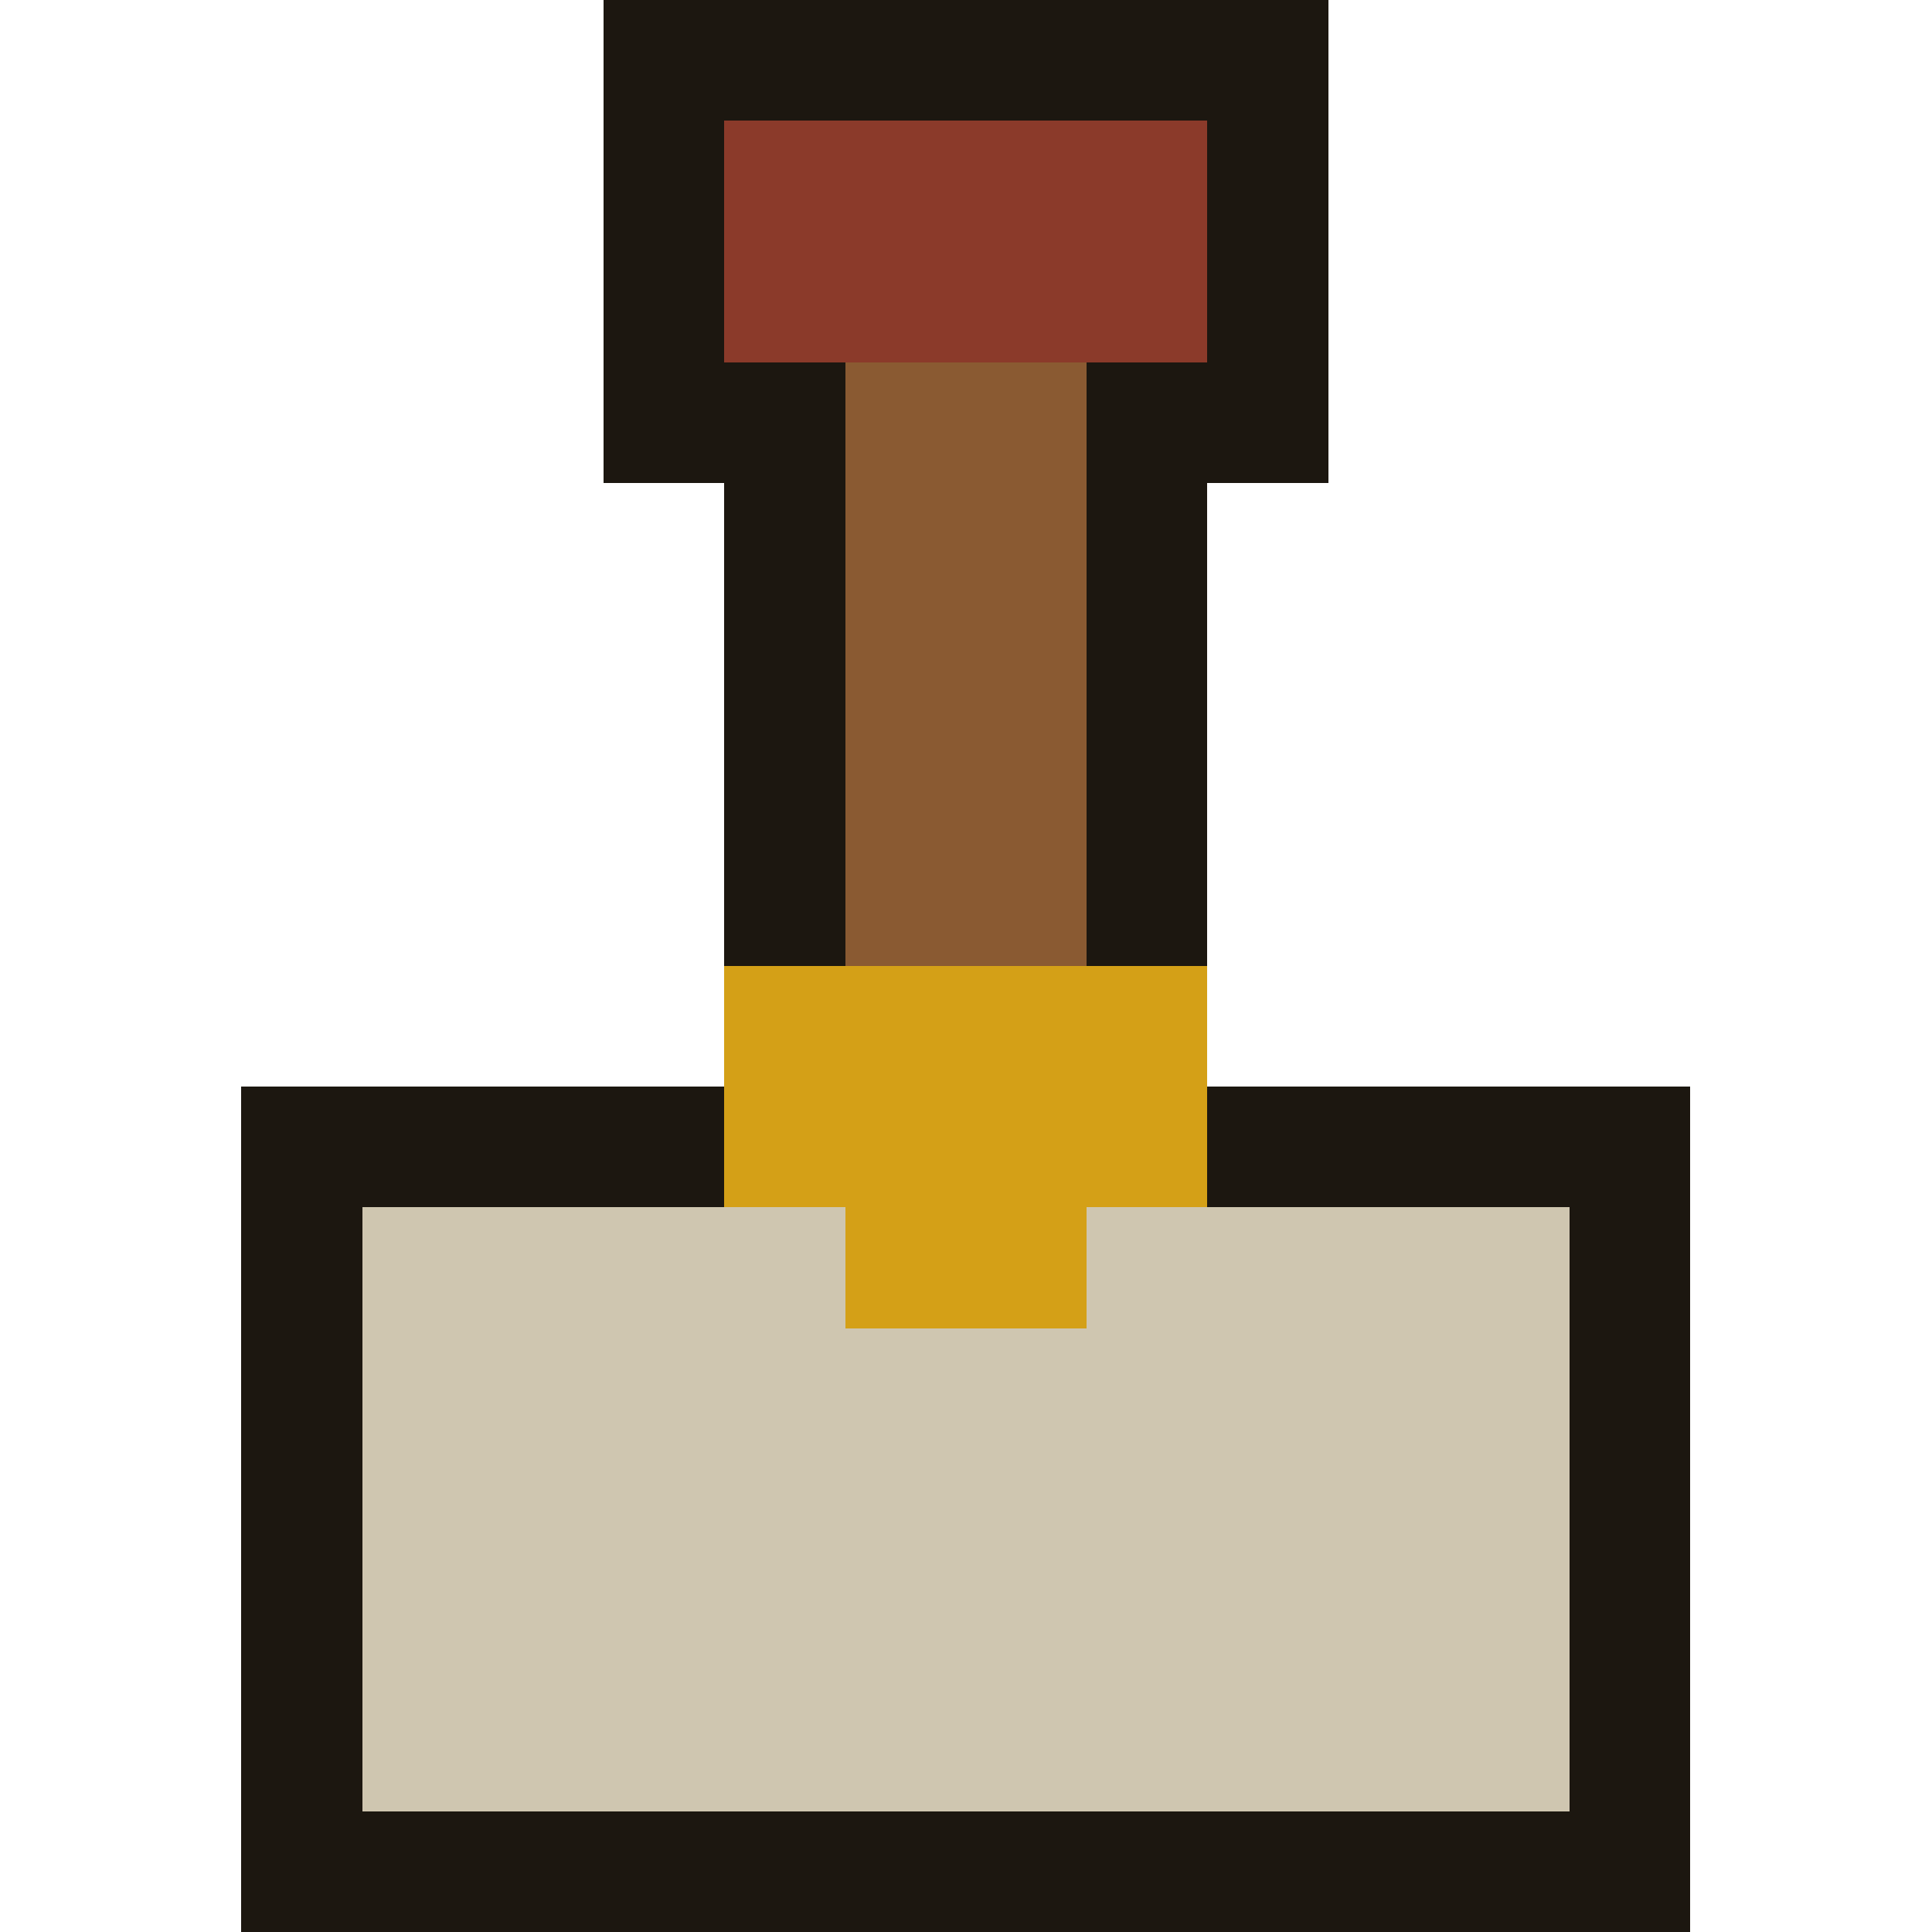
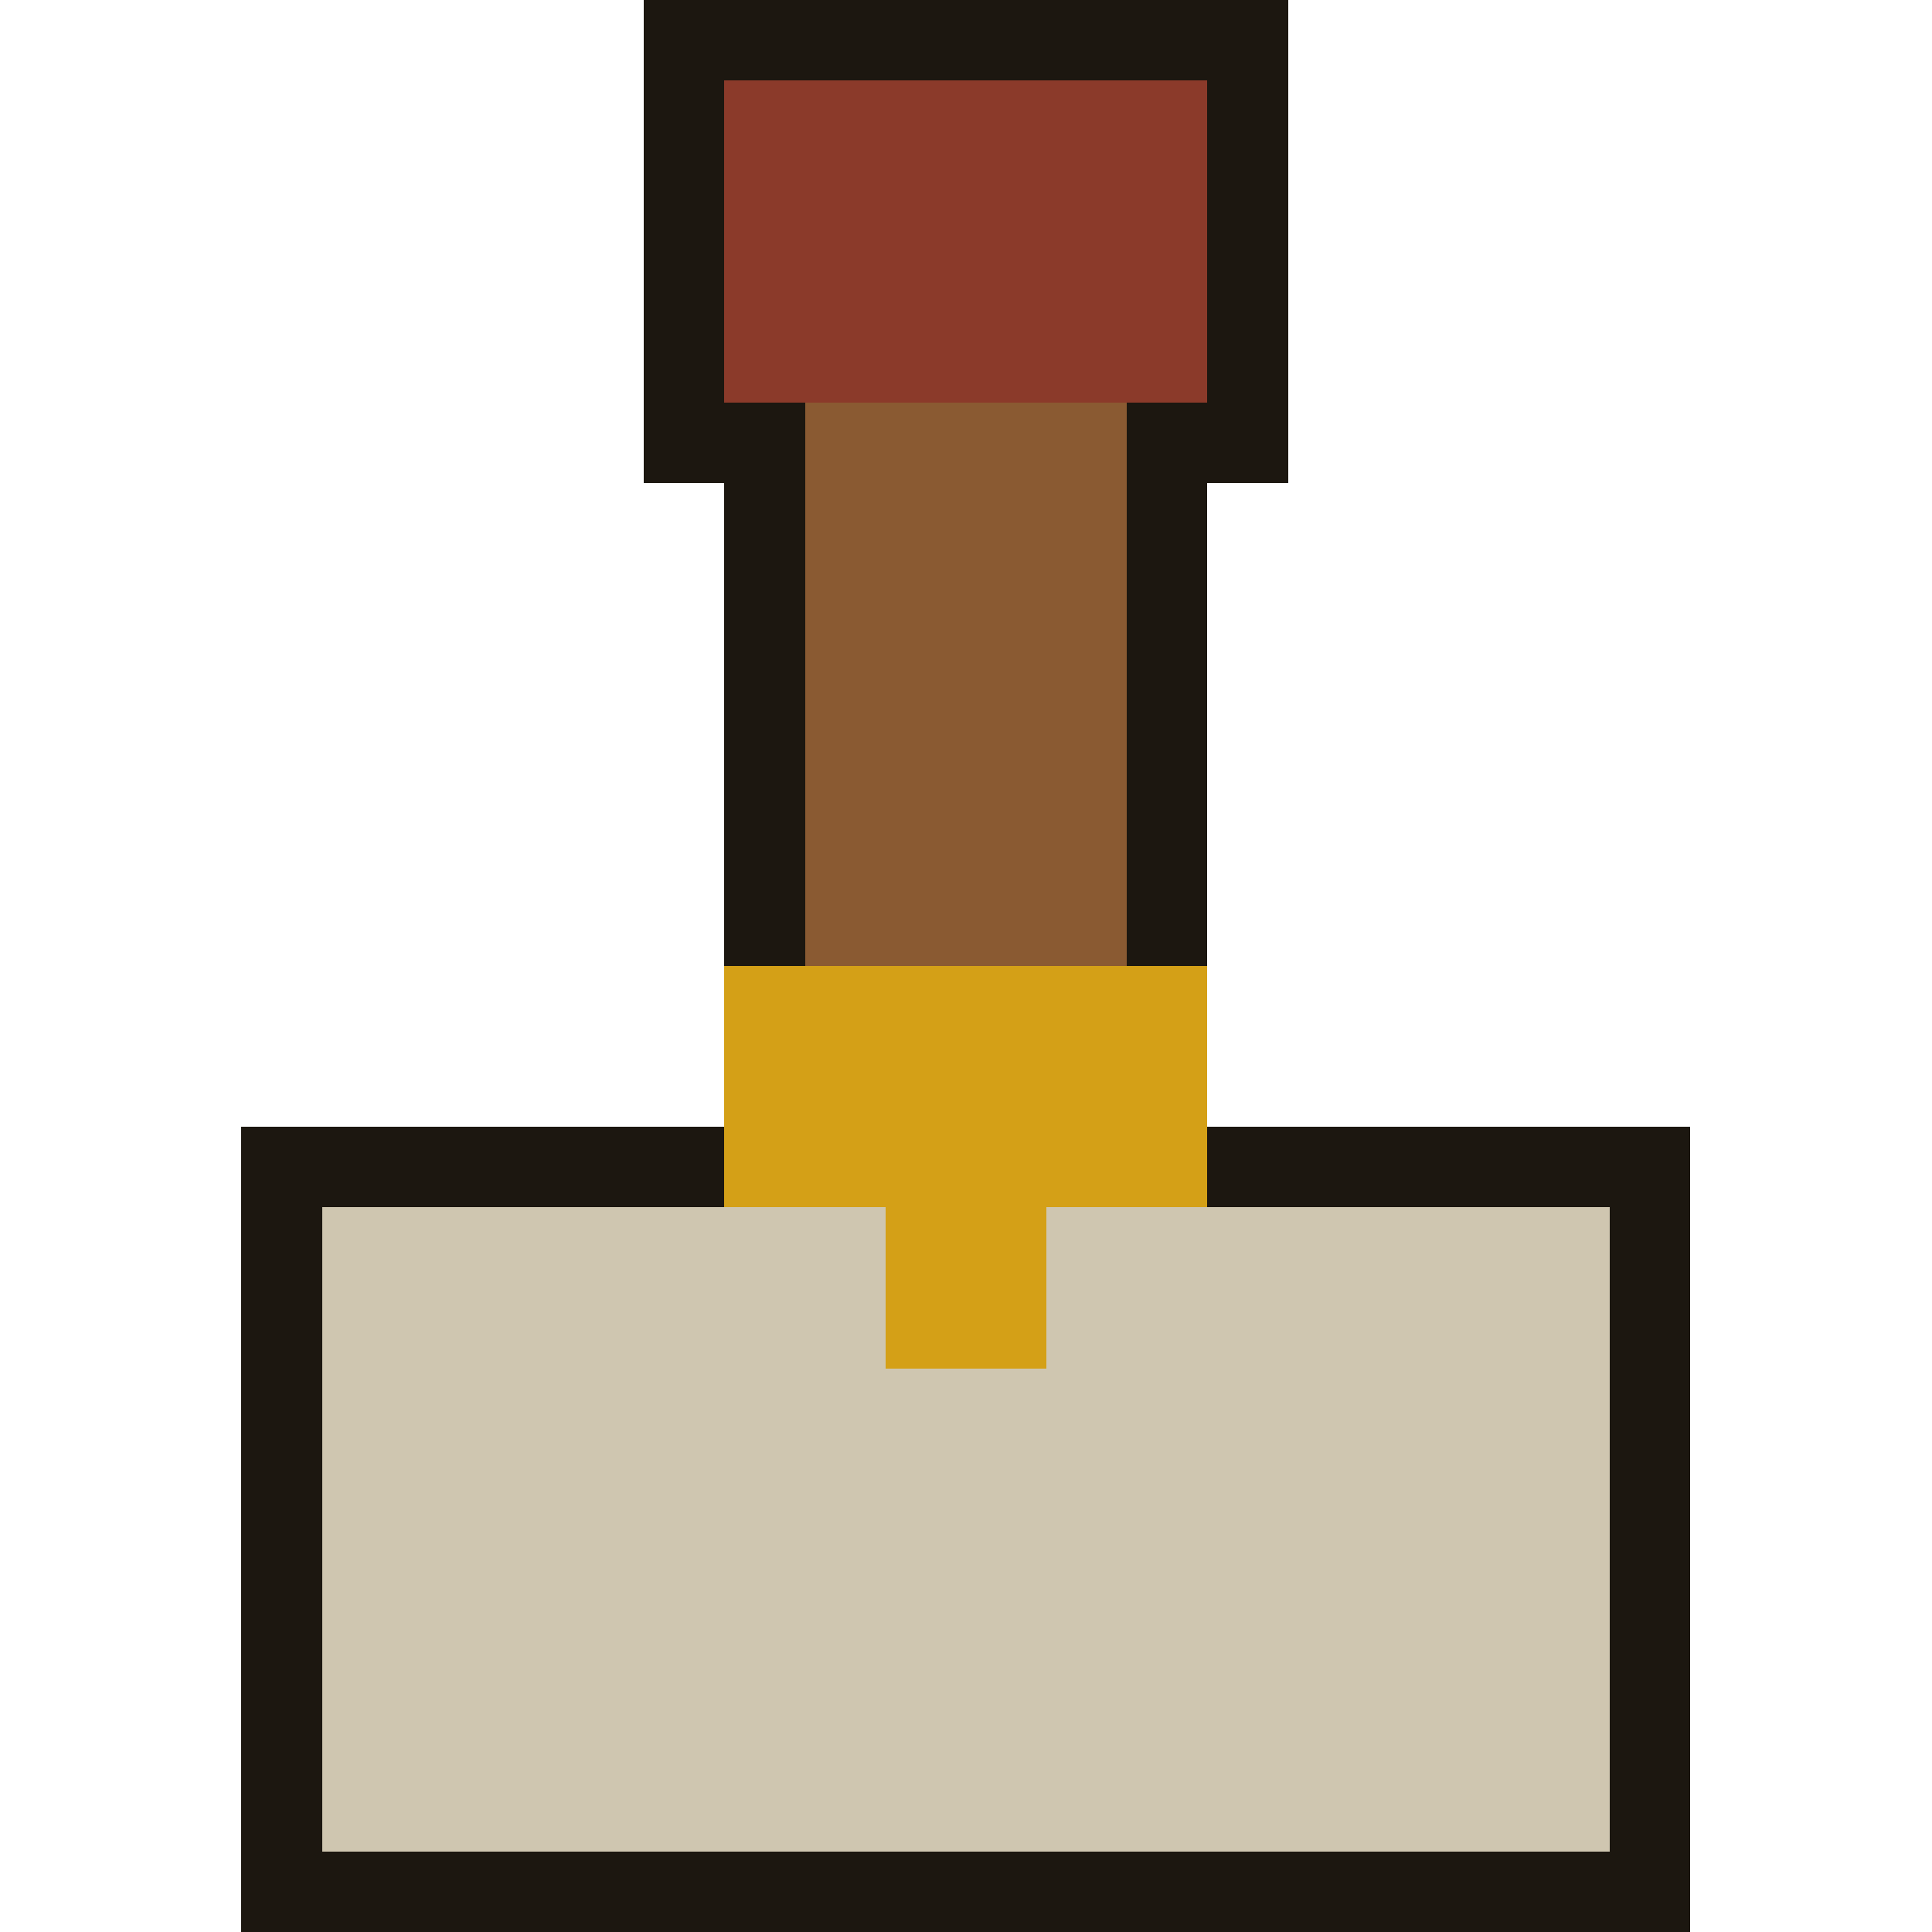
- <svg xmlns="http://www.w3.org/2000/svg" viewBox="0 0 16 16" fill="none" shape-rendering="crispEdges">
-   <rect fill="#1c1710" x="5" y="0" width="6" height="4" />
-   <rect fill="#1c1710" x="6" y="4" width="4" height="5" />
-   <rect fill="#1c1710" x="2" y="9" width="12" height="7" />
-   <rect fill="#8b3a2a" x="6" y="1" width="4" height="2" />
-   <rect fill="#8a5a32" x="7" y="3" width="2" height="6" />
-   <rect fill="#d4a017" x="6" y="8" width="4" height="2" />
-   <rect fill="#cfc6b0" x="3" y="10" width="10" height="5" />
-   <rect fill="#d4a017" x="7" y="10" width="2" height="1" />
+ <svg xmlns="http://www.w3.org/2000/svg" viewBox="0 0 24 24" fill="none" shape-rendering="crispEdges">
+   <rect fill="#1c1710" x="8" y="0" width="8" height="6" />
+   <rect fill="#1c1710" x="9" y="6" width="6" height="8" />
+   <rect fill="#1c1710" x="3" y="14" width="18" height="10" />
+   <rect fill="#8b3a2a" x="9" y="1" width="6" height="4" />
+   <rect fill="#8a5a32" x="10" y="5" width="4" height="8" />
+   <rect fill="#d4a017" x="9" y="12" width="6" height="3" />
+   <rect fill="#cfc6b0" x="4" y="15" width="16" height="8" />
+   <rect fill="#d4a017" x="11" y="15" width="2" height="2" />
</svg>
